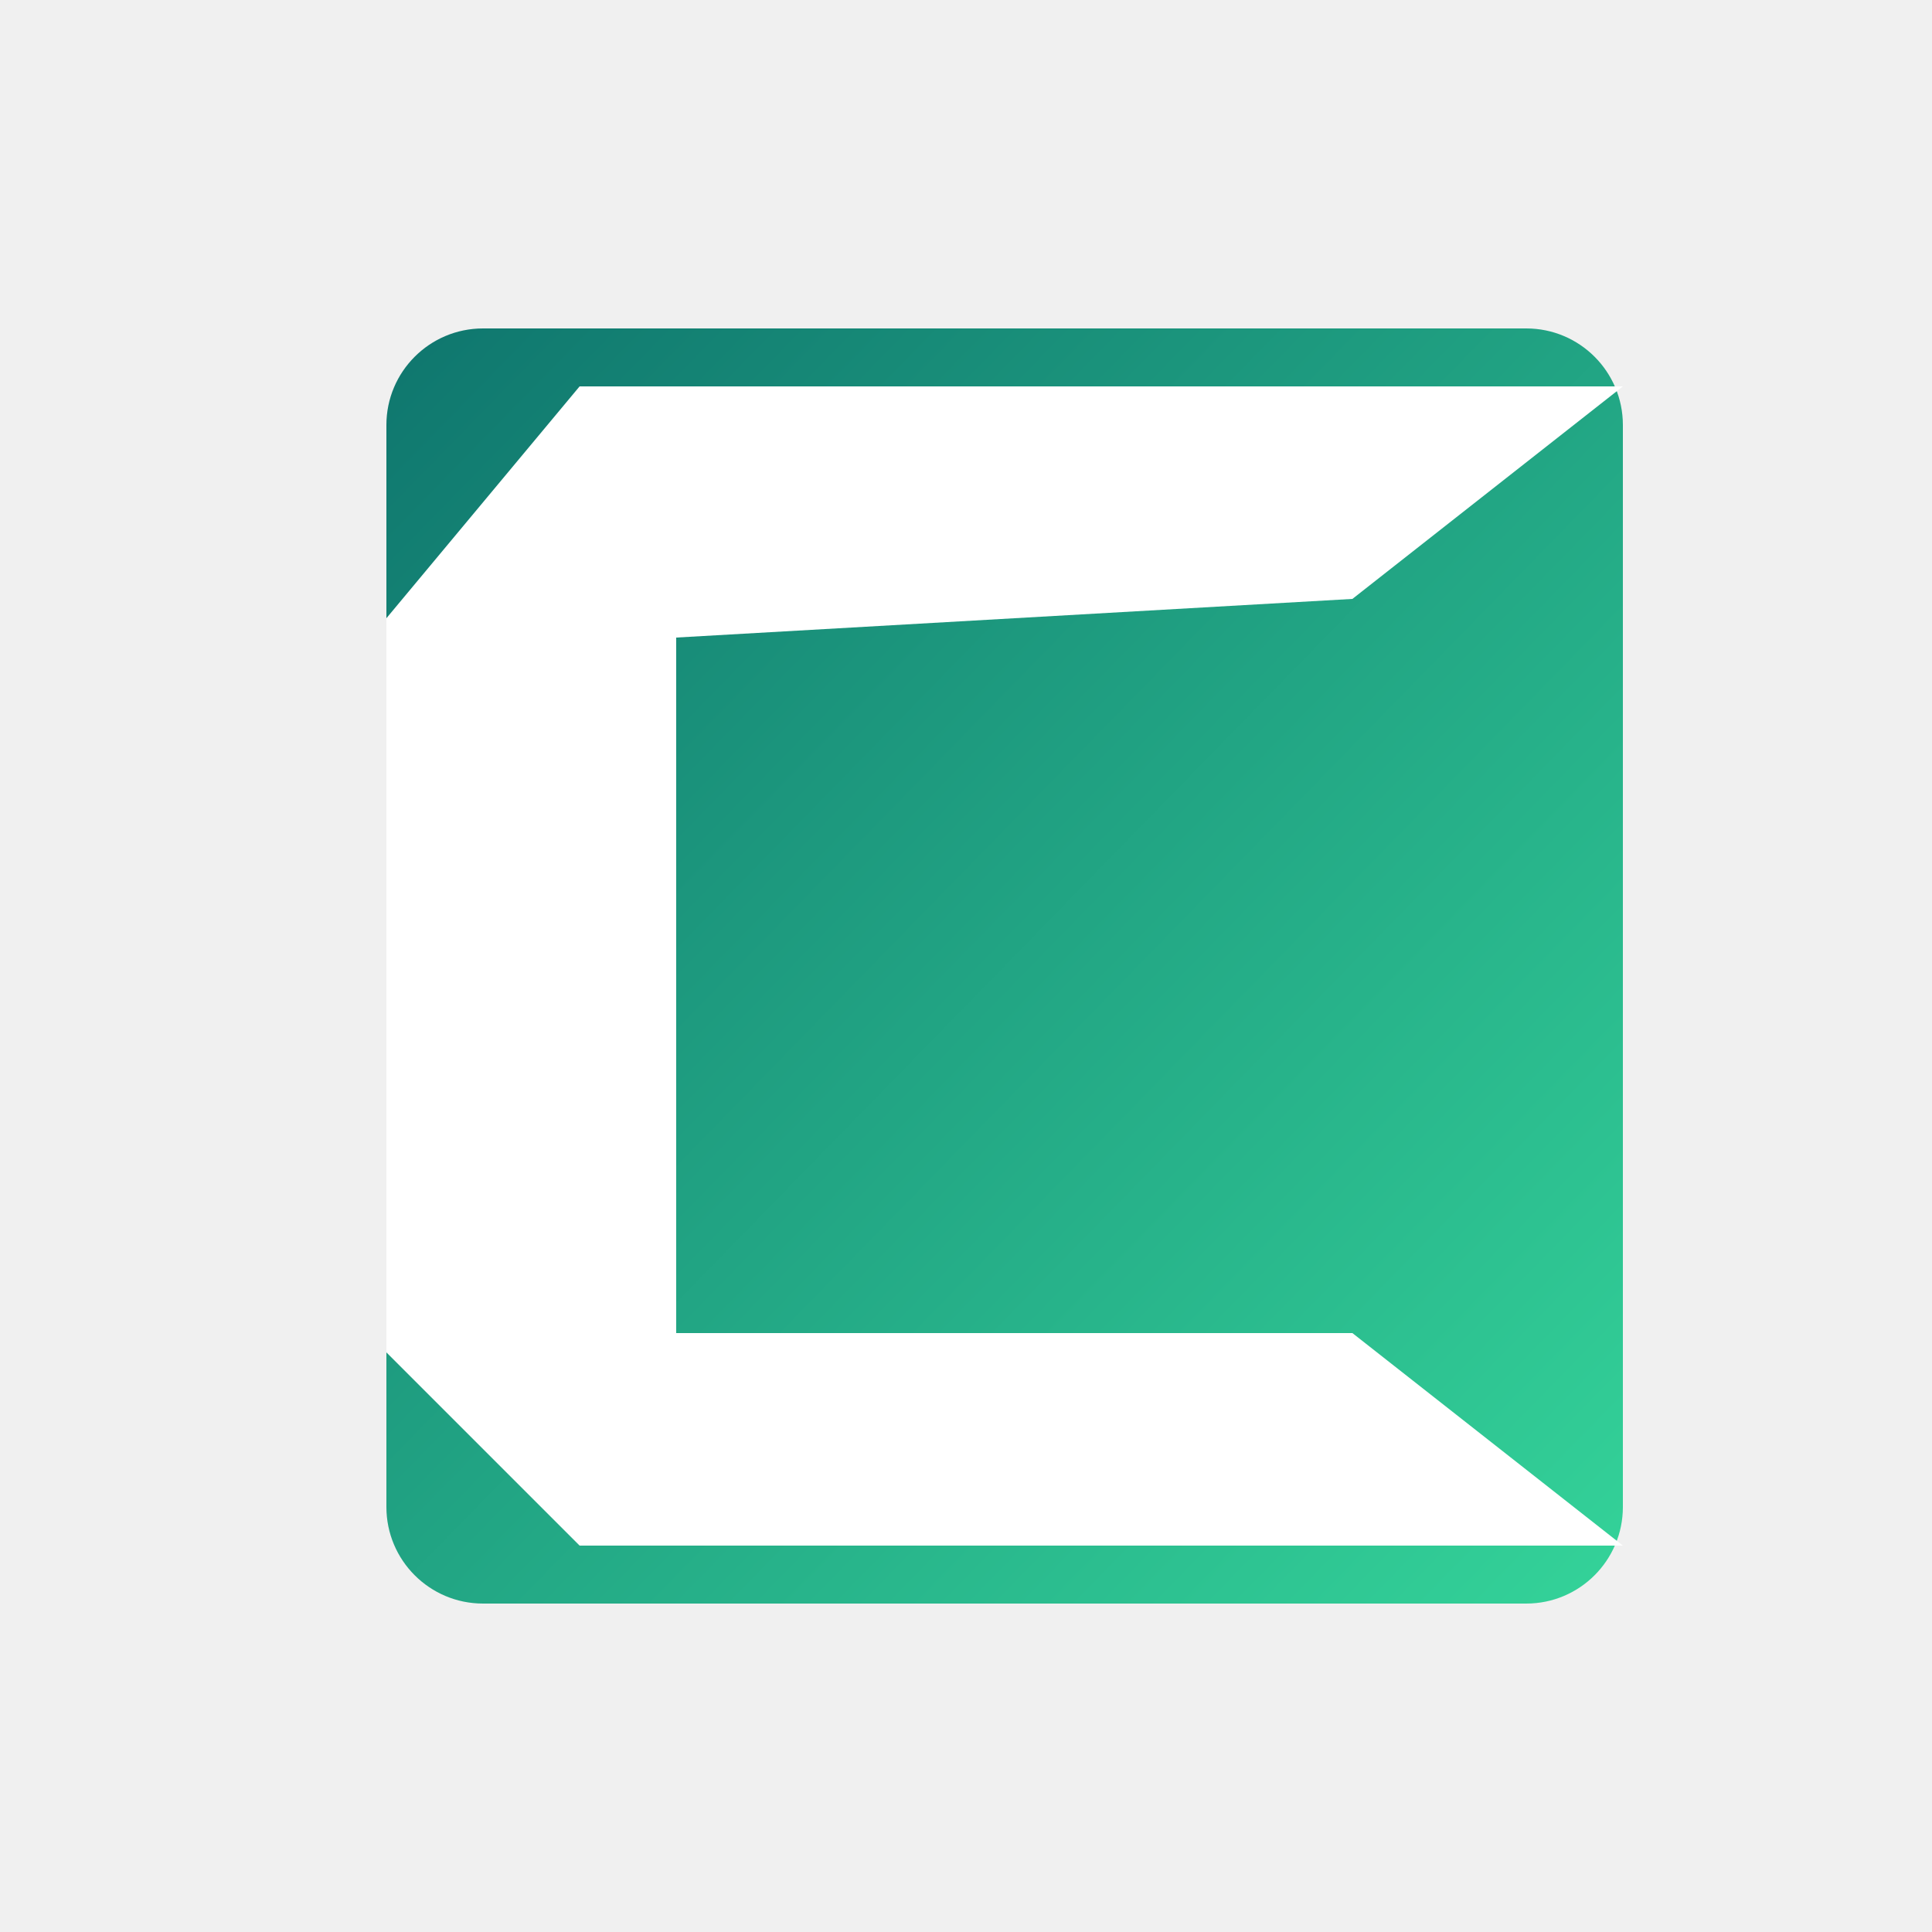
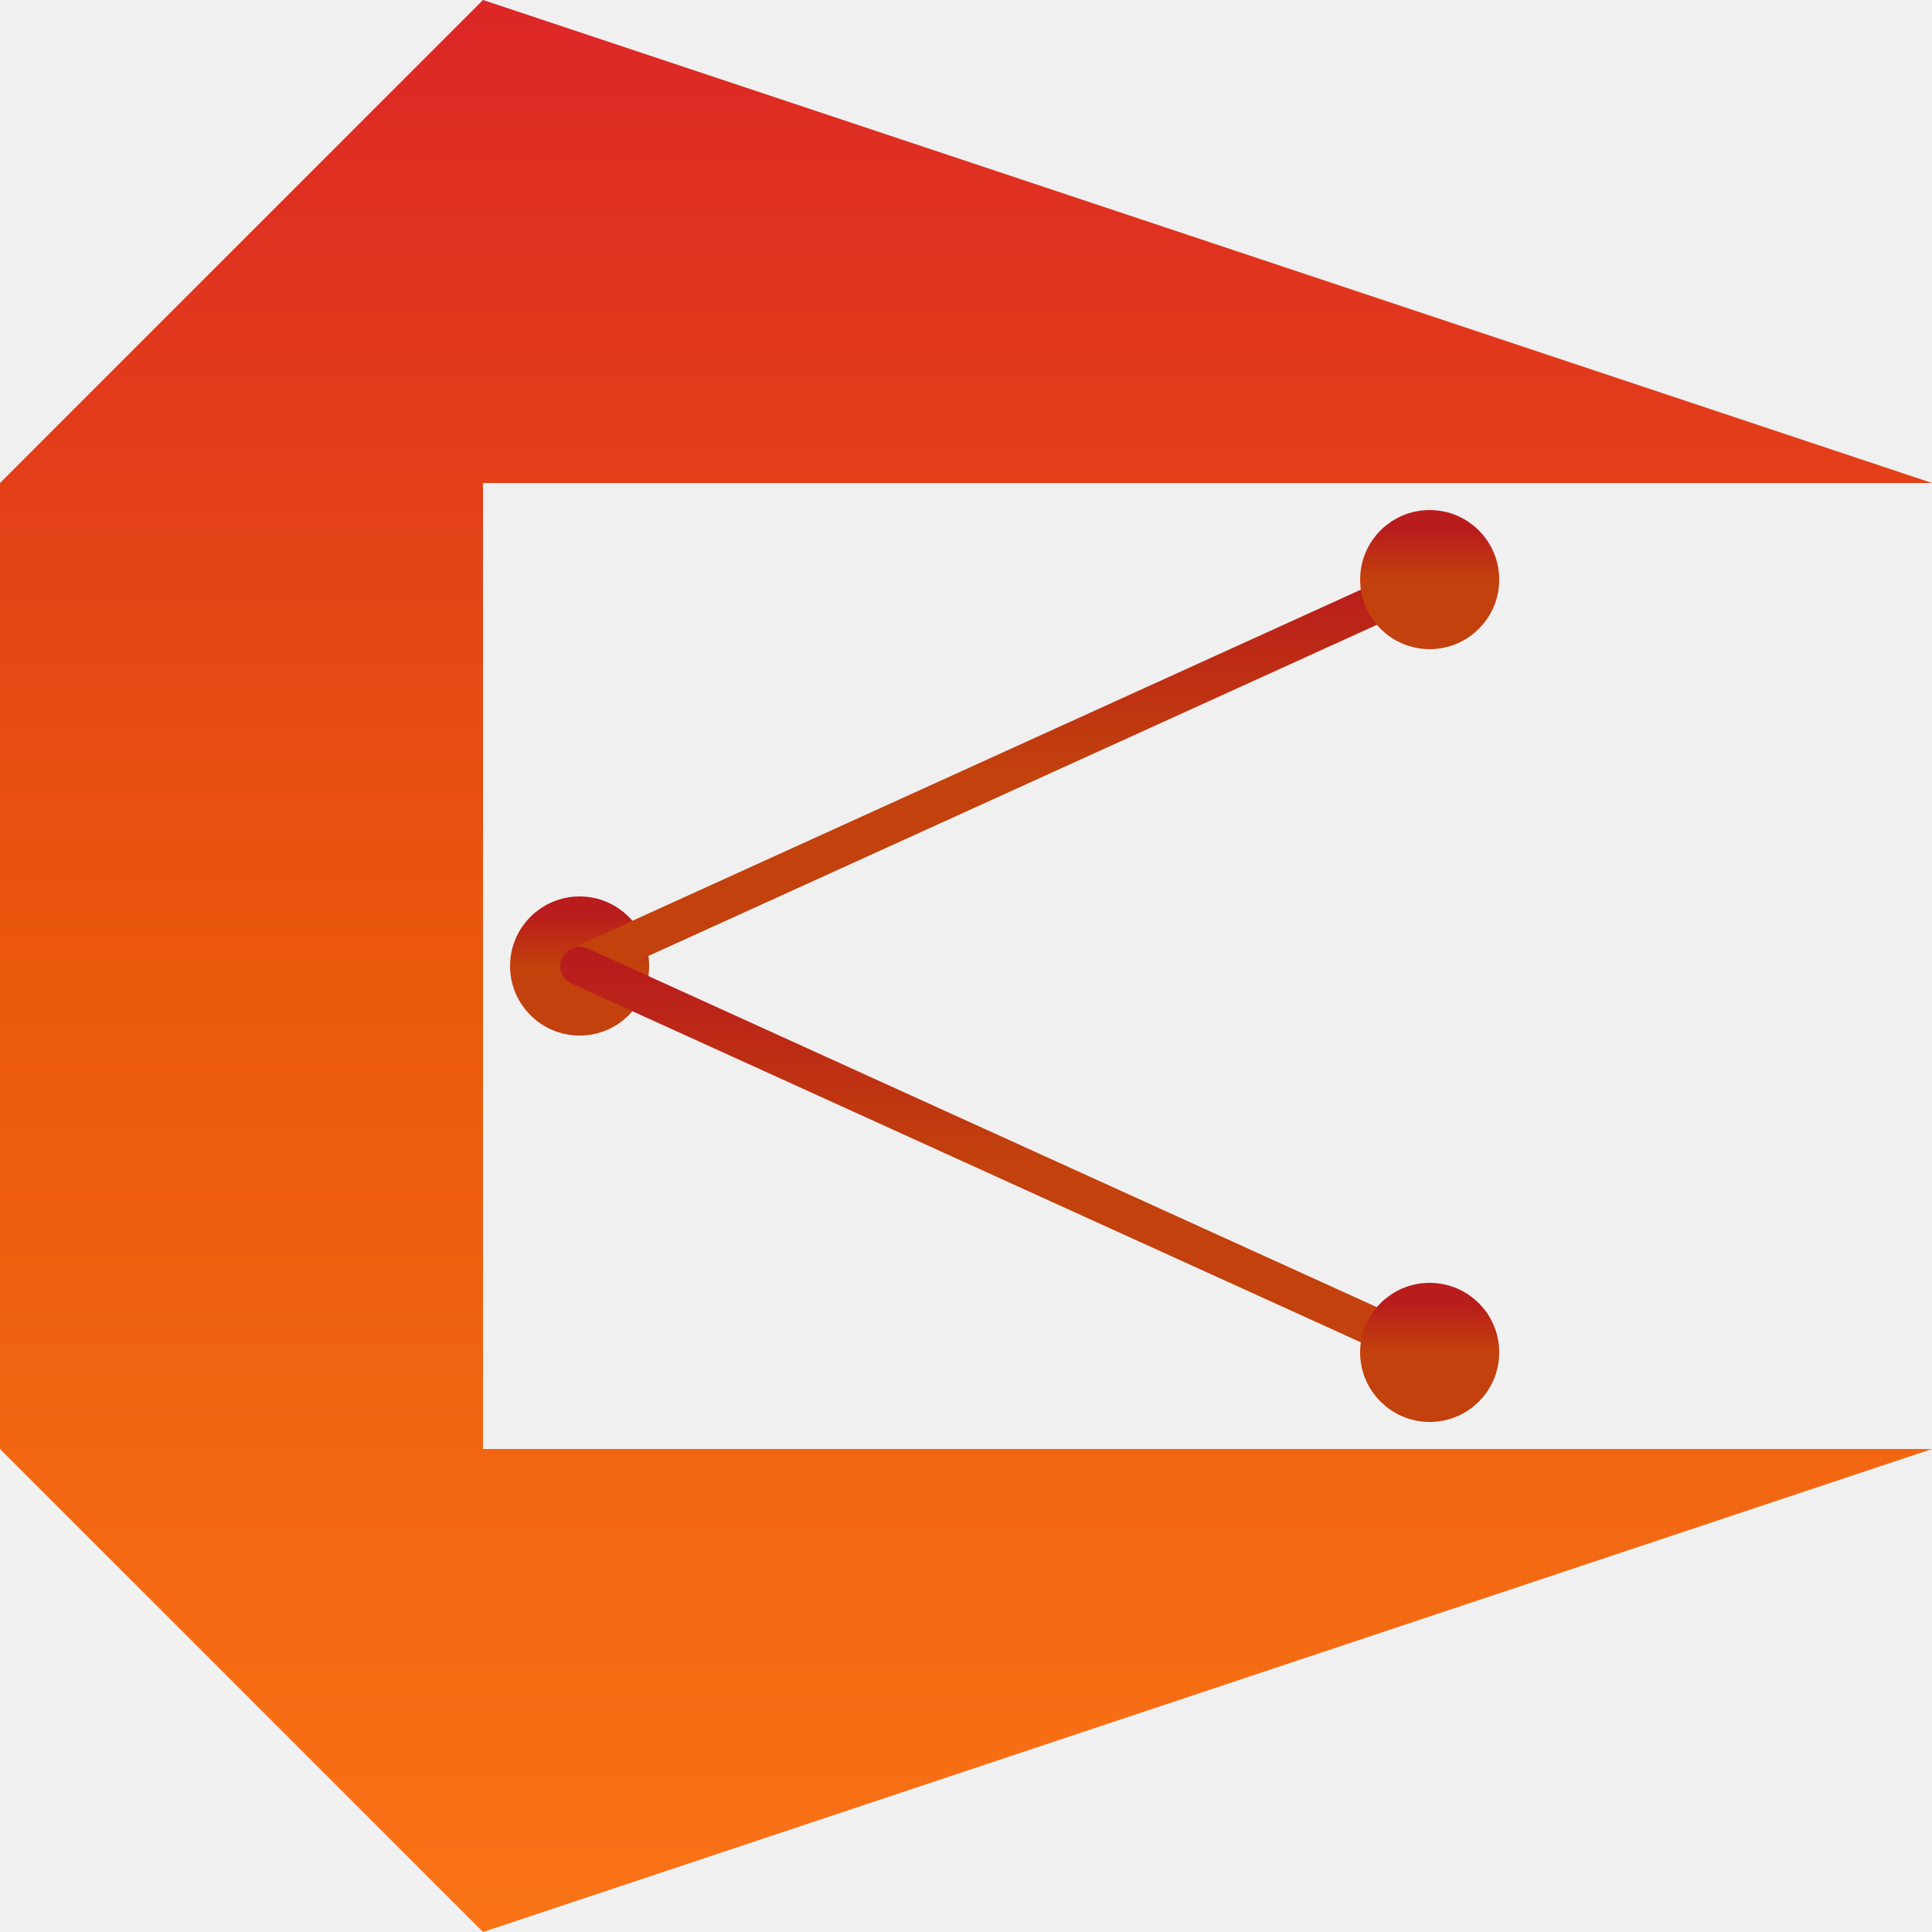
<svg xmlns="http://www.w3.org/2000/svg" width="200" height="200" viewBox="0 0 100 100">
  <defs>
    <linearGradient id="deeperRed" x1="0%" y1="0%" x2="0%" y2="100%">
      <stop offset="0%" style="stop-color:#DC2626;stop-opacity:1" />
      <stop offset="50%" style="stop-color:#EA580C;stop-opacity:1" />
      <stop offset="100%" style="stop-color:#F97316;stop-opacity:1" />
    </linearGradient>
-     <linearGradient id="deeperBlue" x1="0%" y1="0%" x2="100%" y2="0%">
-       <stop offset="0%" style="stop-color:#1E40AF;stop-opacity:1" />
-       <stop offset="50%" style="stop-color:#0284C7;stop-opacity:1" />
-       <stop offset="100%" style="stop-color:#0891B2;stop-opacity:1" />
-     </linearGradient>
-     <linearGradient id="causalicaOcean" x1="0%" y1="0%" x2="100%" y2="100%">
-       <stop offset="0%" style="stop-color:#1D4ED8;stop-opacity:1" />
-       <stop offset="100%" style="stop-color:#06B6D4;stop-opacity:1" />
-     </linearGradient>
-     <linearGradient id="causalicaTealMint" x1="0%" y1="0%" x2="100%" y2="100%">
-       <stop offset="0%" style="stop-color:#0F766E;stop-opacity:1" />
-       <stop offset="100%" style="stop-color:#34D399;stop-opacity:1" />
-     </linearGradient>
-     <linearGradient id="causalicaIndigoViolet" x1="0%" y1="0%" x2="100%" y2="100%">
-       <stop offset="0%" style="stop-color:#4338CA;stop-opacity:1" />
-       <stop offset="100%" style="stop-color:#A855F7;stop-opacity:1" />
-     </linearGradient>
-     <linearGradient id="causalicaCharcoal" x1="0%" y1="0%" x2="0%" y2="100%">
-       <stop offset="0%" style="stop-color:#111827;stop-opacity:1" />
-       <stop offset="100%" style="stop-color:#0B1220;stop-opacity:1" />
+     <linearGradient id="graphRed" x1="0%" y1="0%" x2="0%" y2="100%">
+       <stop offset="0%" style="stop-color:#B91C1C;stop-opacity:1" />
+       <stop offset="50%" style="stop-color:#C2410C;stop-opacity:1" />
+       <stop offset="100%" style="stop-color:#C2410C;stop-opacity:1" />
    </linearGradient>
  </defs>
-   <rect x="20" y="17" width="64" height="66" fill="url(#causalicaTealMint)" rx="5" />
-   <path d="M 84 20         L 30 20         L 20 32         L 20 70         L 30 80         L 84 80        L 70 69        L 35 69         L 35 33         L 70 31        Z" fill="white" stroke-linejoin="round" />
+   <path d="M 100 25        L 25 0        L 0 25        L 0 75        L 25 100        L 100 75        L 25 75        L 25 25        Z" fill="url(#deeperRed)" stroke-linejoin="round" />
+   <g stroke="url(#graphRed)" stroke-width="2" stroke-linecap="round" fill="url(#graphRed)">
+     <circle cx="30" cy="50" r="2.6" />
+     <line x1="30" y1="50" x2="74" y2="30" />
+     <line x1="30" y1="50" x2="74" y2="70" />
+     <circle cx="74" cy="30" r="2.6" />
+     <circle cx="74" cy="70" r="2.6" />
+   </g>
</svg>
